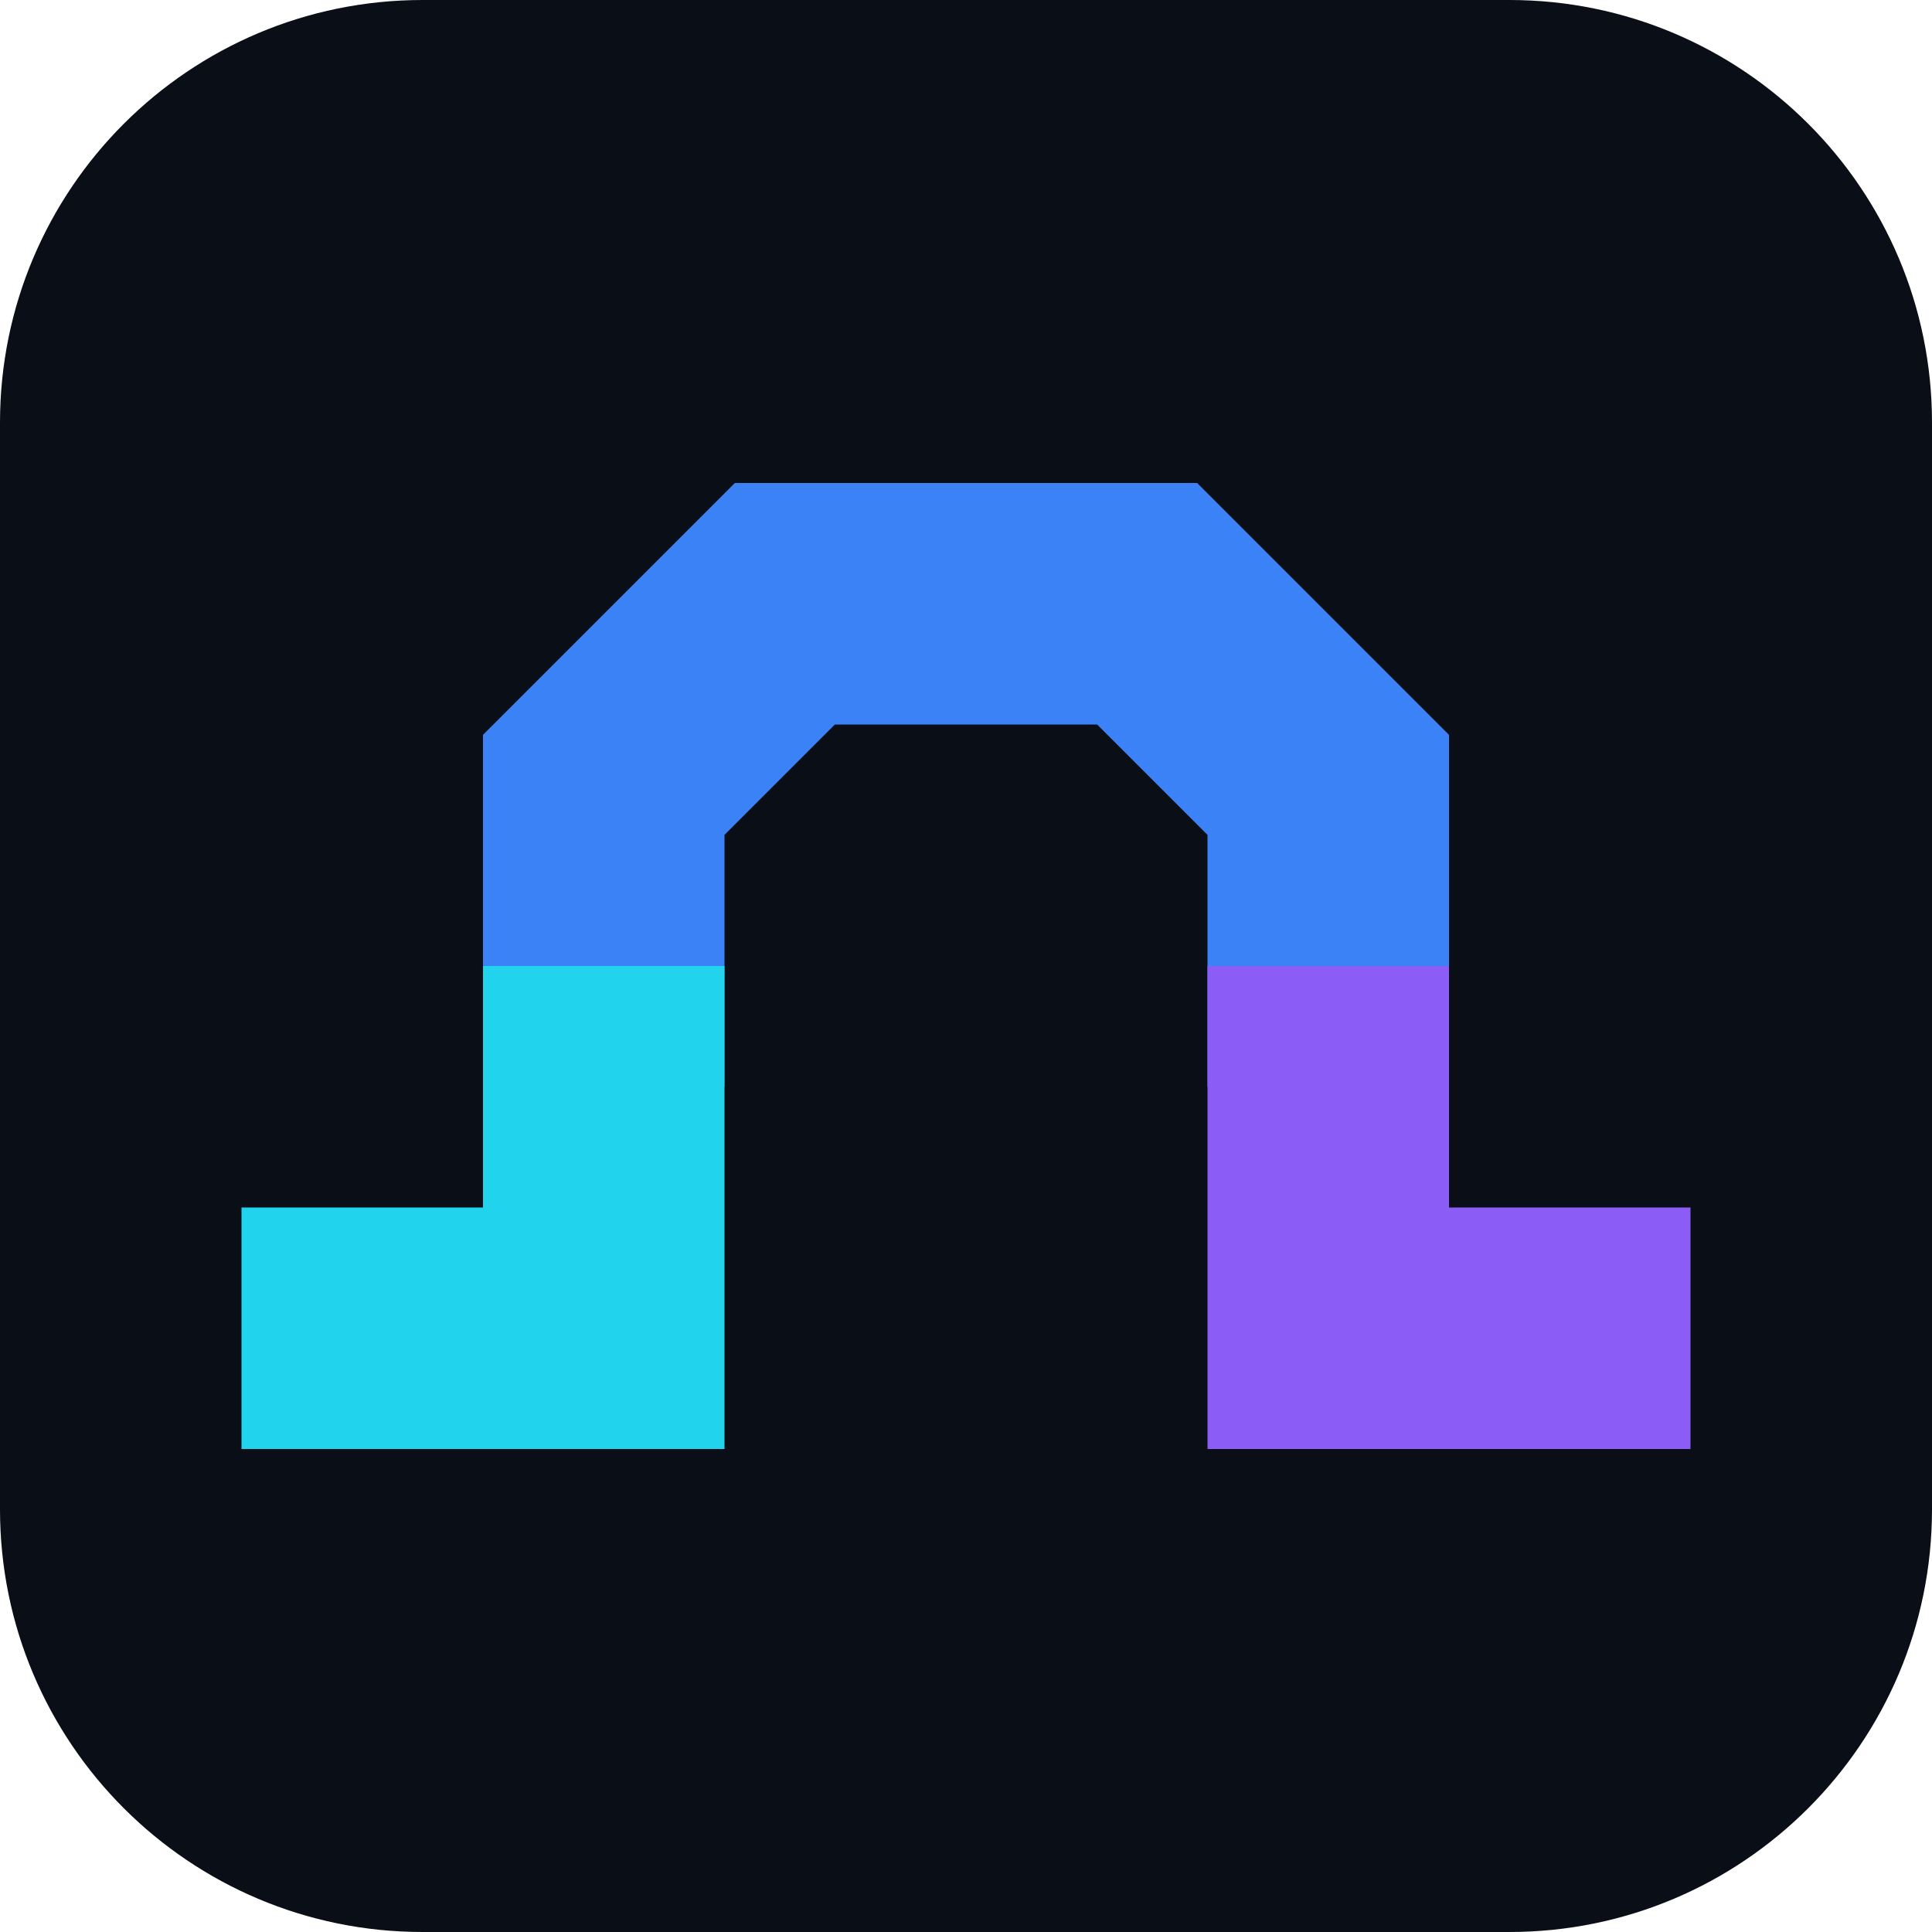
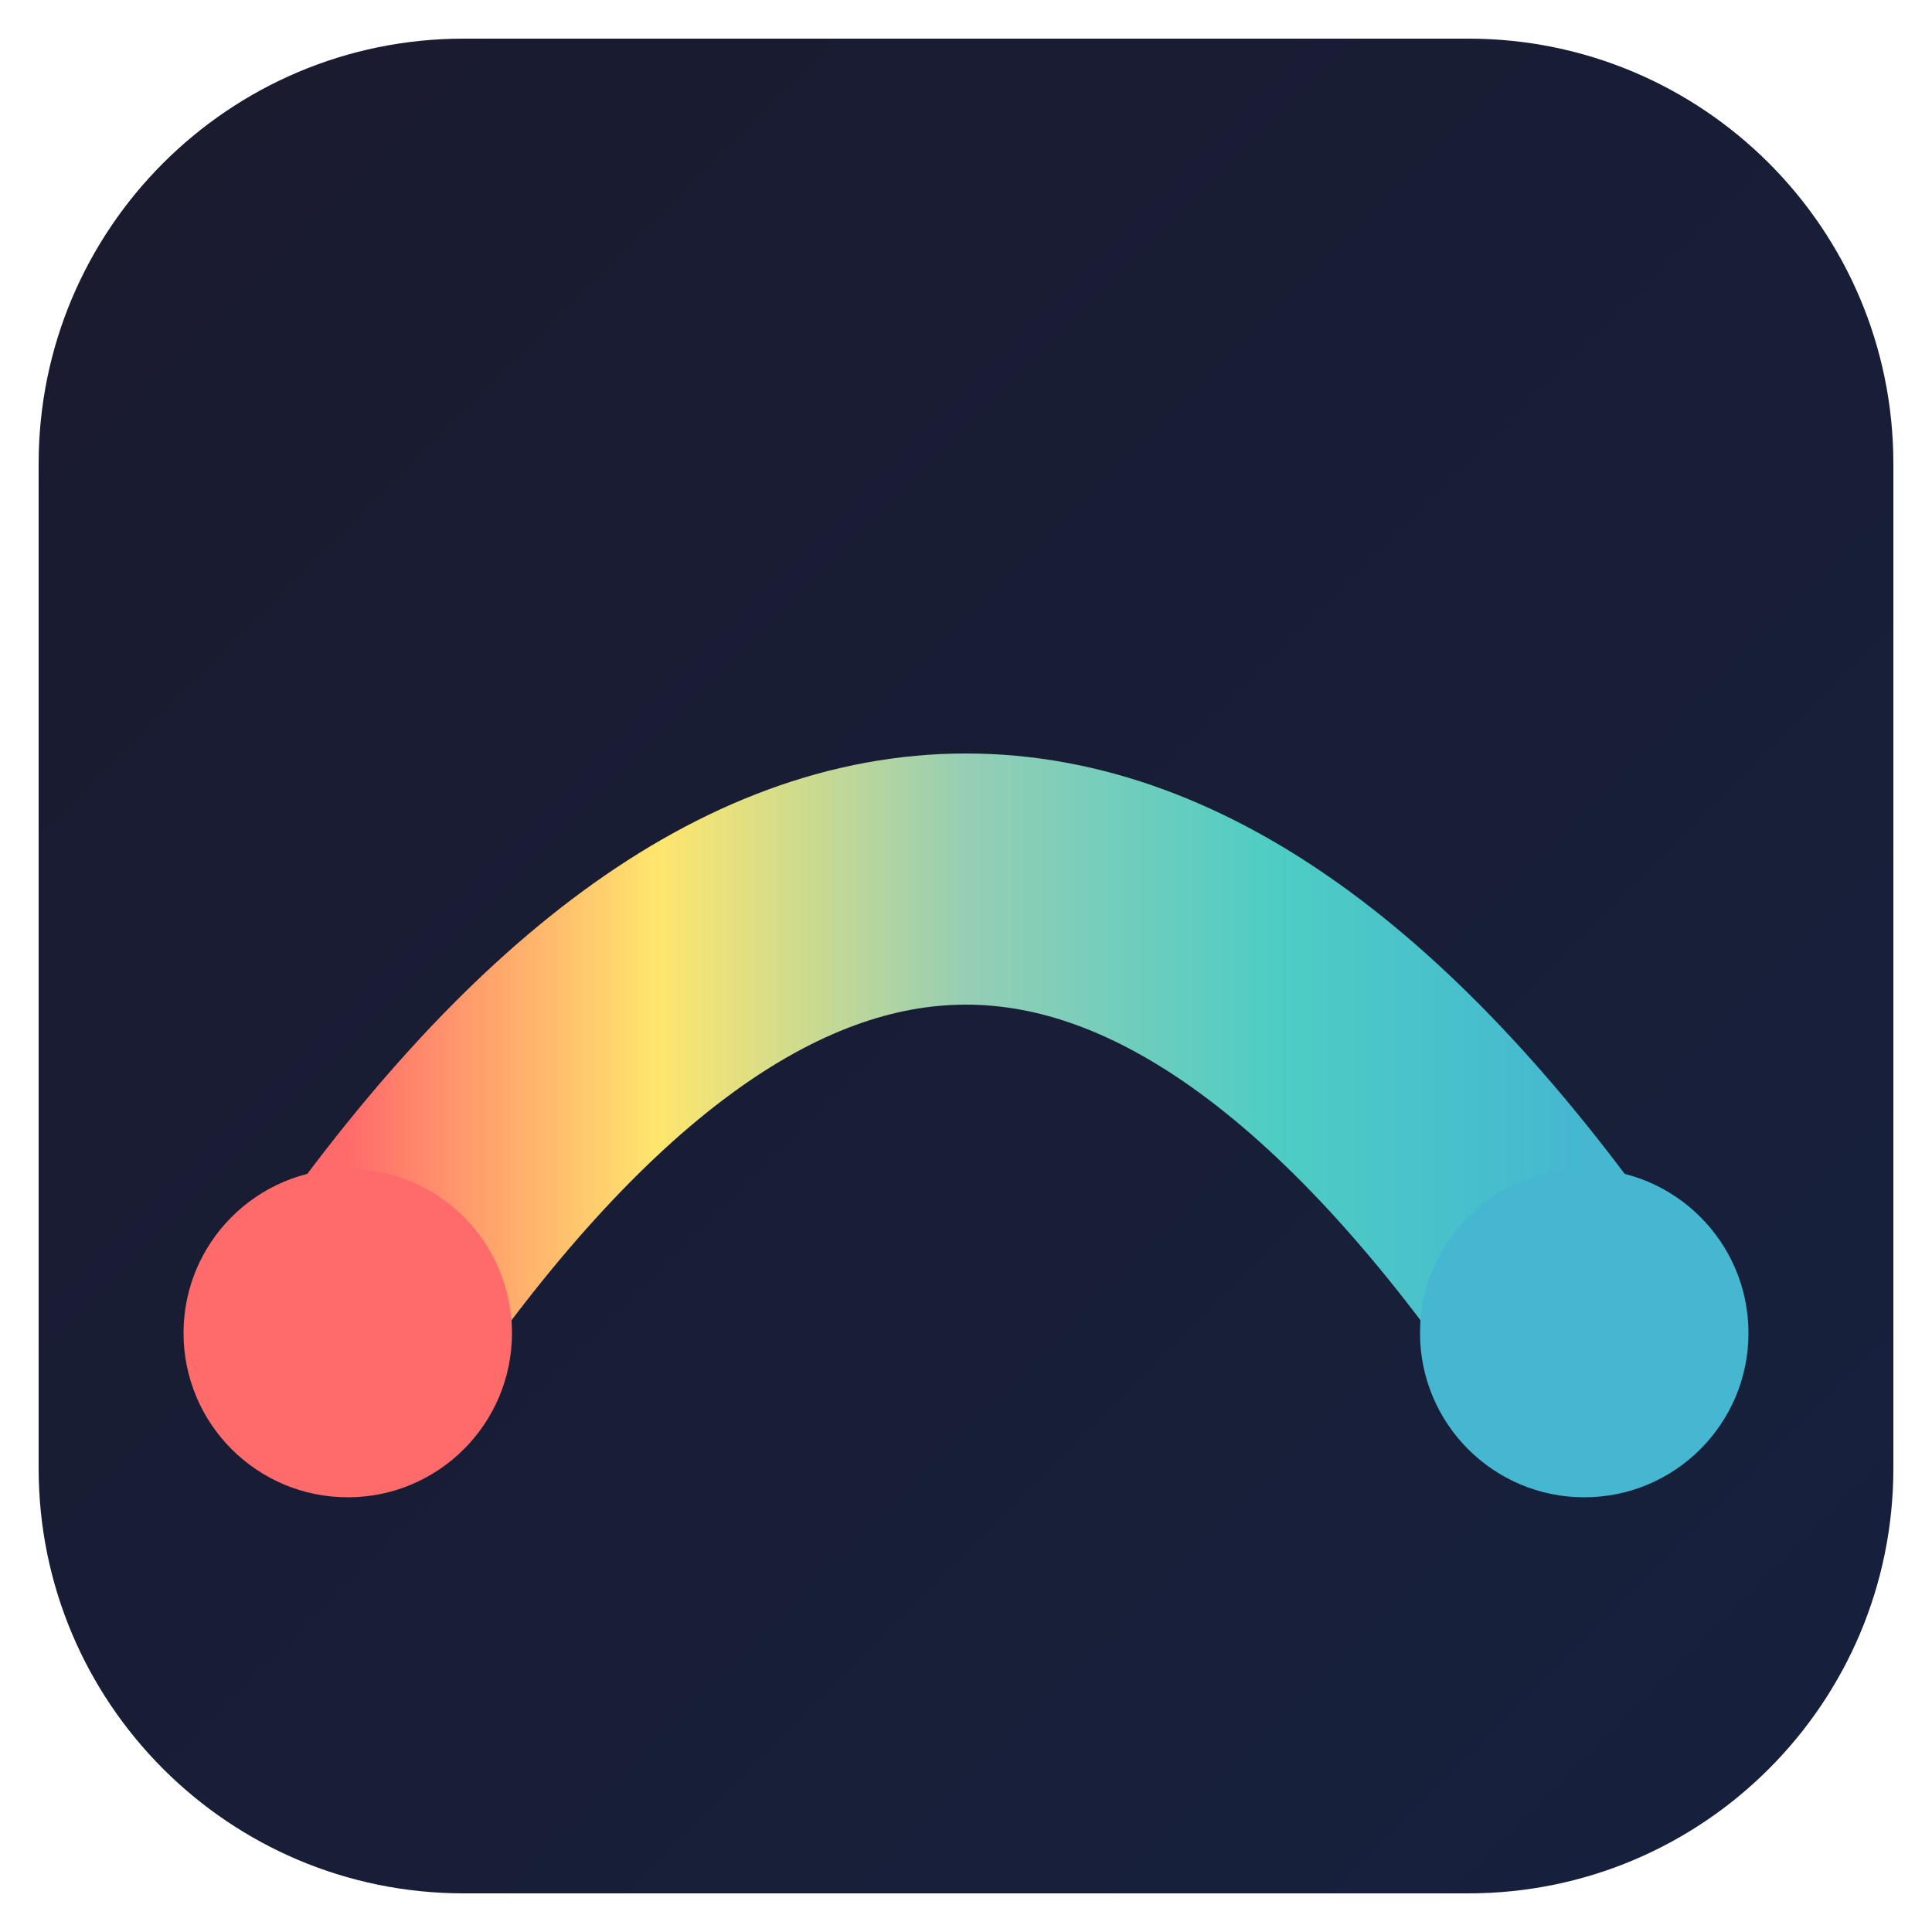
- <svg xmlns="http://www.w3.org/2000/svg" viewBox="0 0 64 64" width="64" height="64" role="img" aria-labelledby="bifrost-icon-title">
-   <rect width="64" height="64" rx="14" fill="#0a0e17" />
-   <g fill="none" stroke-width="8" stroke-linecap="butt" stroke-linejoin="miter">
-     <path stroke="#3b82f6" d="M20 36V26L26 20H38L44 26V36" />
-     <path stroke="#22d3ee" d="M8 44H20V32" />
-     <path stroke="#8b5cf6" d="M44 32V44H56" />
-   </g>
+ <svg xmlns="http://www.w3.org/2000/svg" viewBox="0 0 200 200" role="img" aria-labelledby="bifrost-icon-title">
+   <defs>
+     <linearGradient id="bifrostIconSpan" x1="0%" y1="0%" x2="100%" y2="0%">
+       <stop offset="0%" stop-color="#FF6B6B" />
+       <stop offset="25%" stop-color="#FFE66D" />
+       <stop offset="50%" stop-color="#96CEB4" />
+       <stop offset="75%" stop-color="#4ECDC4" />
+       <stop offset="100%" stop-color="#45B7D1" />
+     </linearGradient>
+     <linearGradient id="bifrostIconPlate" x1="0%" y1="0%" x2="100%" y2="100%">
+       <stop offset="0%" stop-color="#1a1a2e" />
+       <stop offset="100%" stop-color="#16213e" />
+     </linearGradient>
+   </defs>
+   <rect x="4" y="4" width="192" height="192" rx="44" fill="url(#bifrostIconPlate)" />
+   <path d="M36 138Q100 44 164 138" fill="none" stroke="url(#bifrostIconSpan)" stroke-width="26" stroke-linecap="round" />
+   <circle cx="36" cy="138" r="17" fill="#FF6B6B" />
+   <circle cx="164" cy="138" r="17" fill="#45B7D1" />
</svg>
